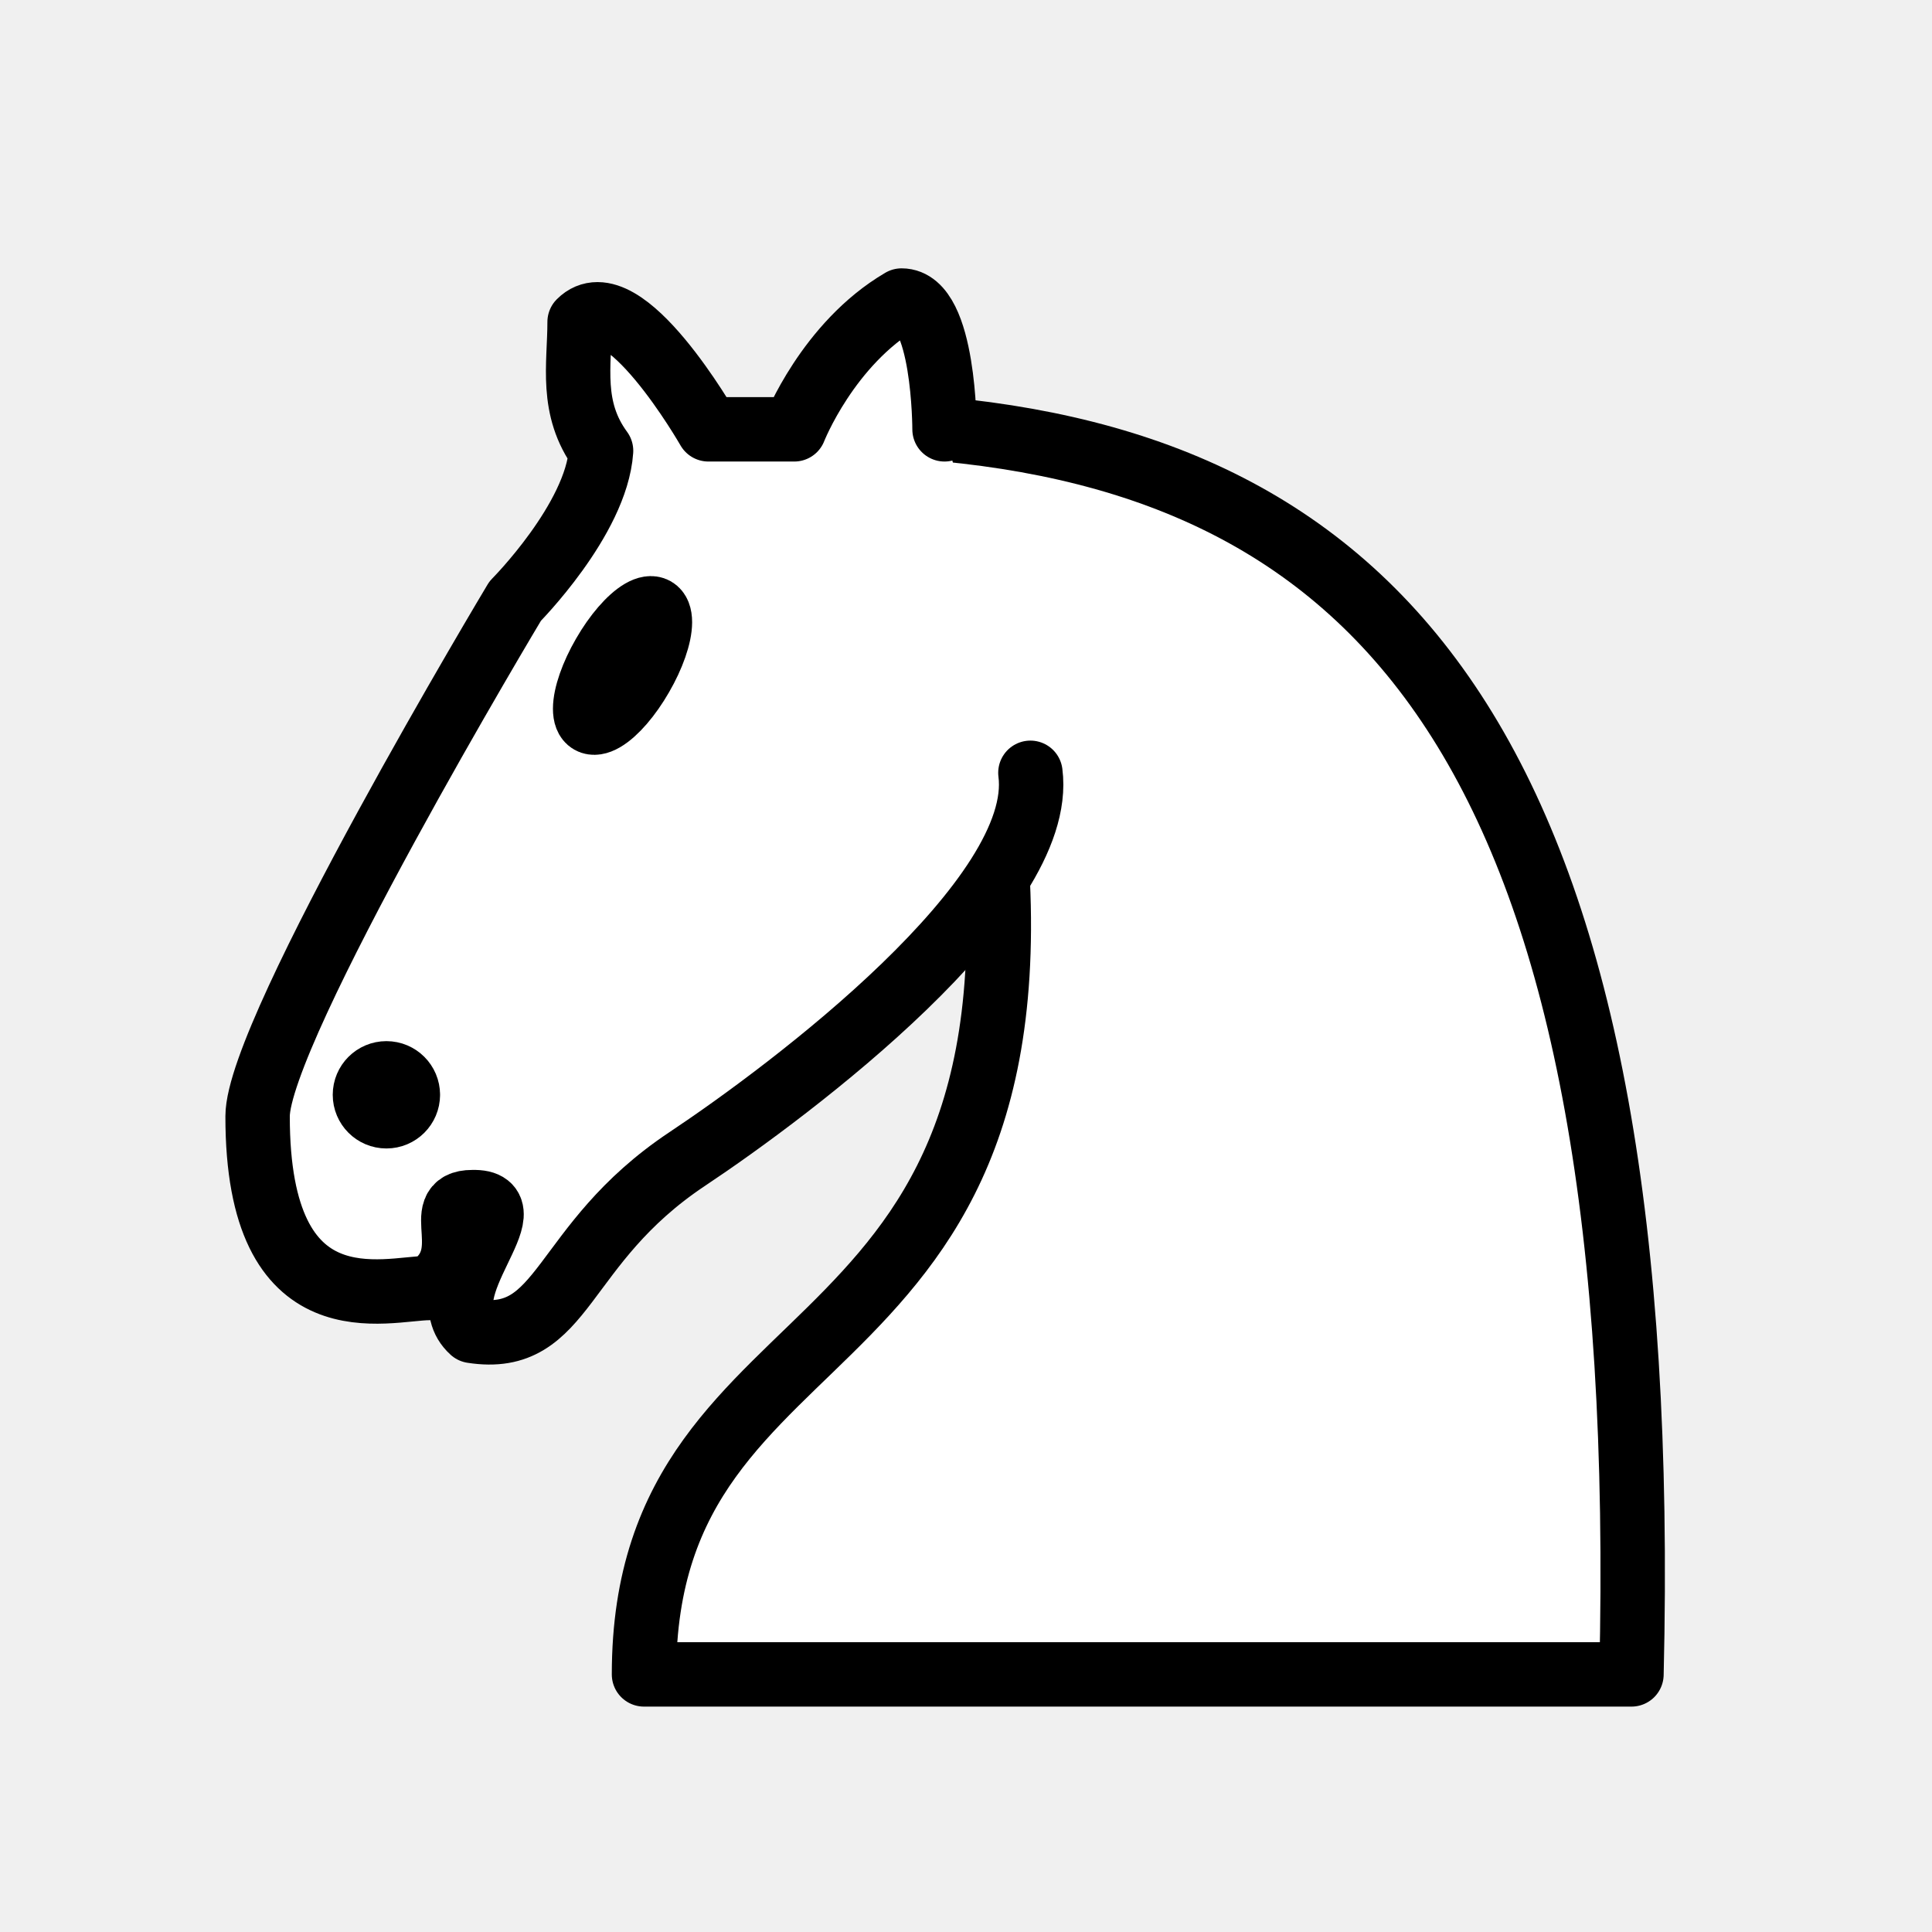
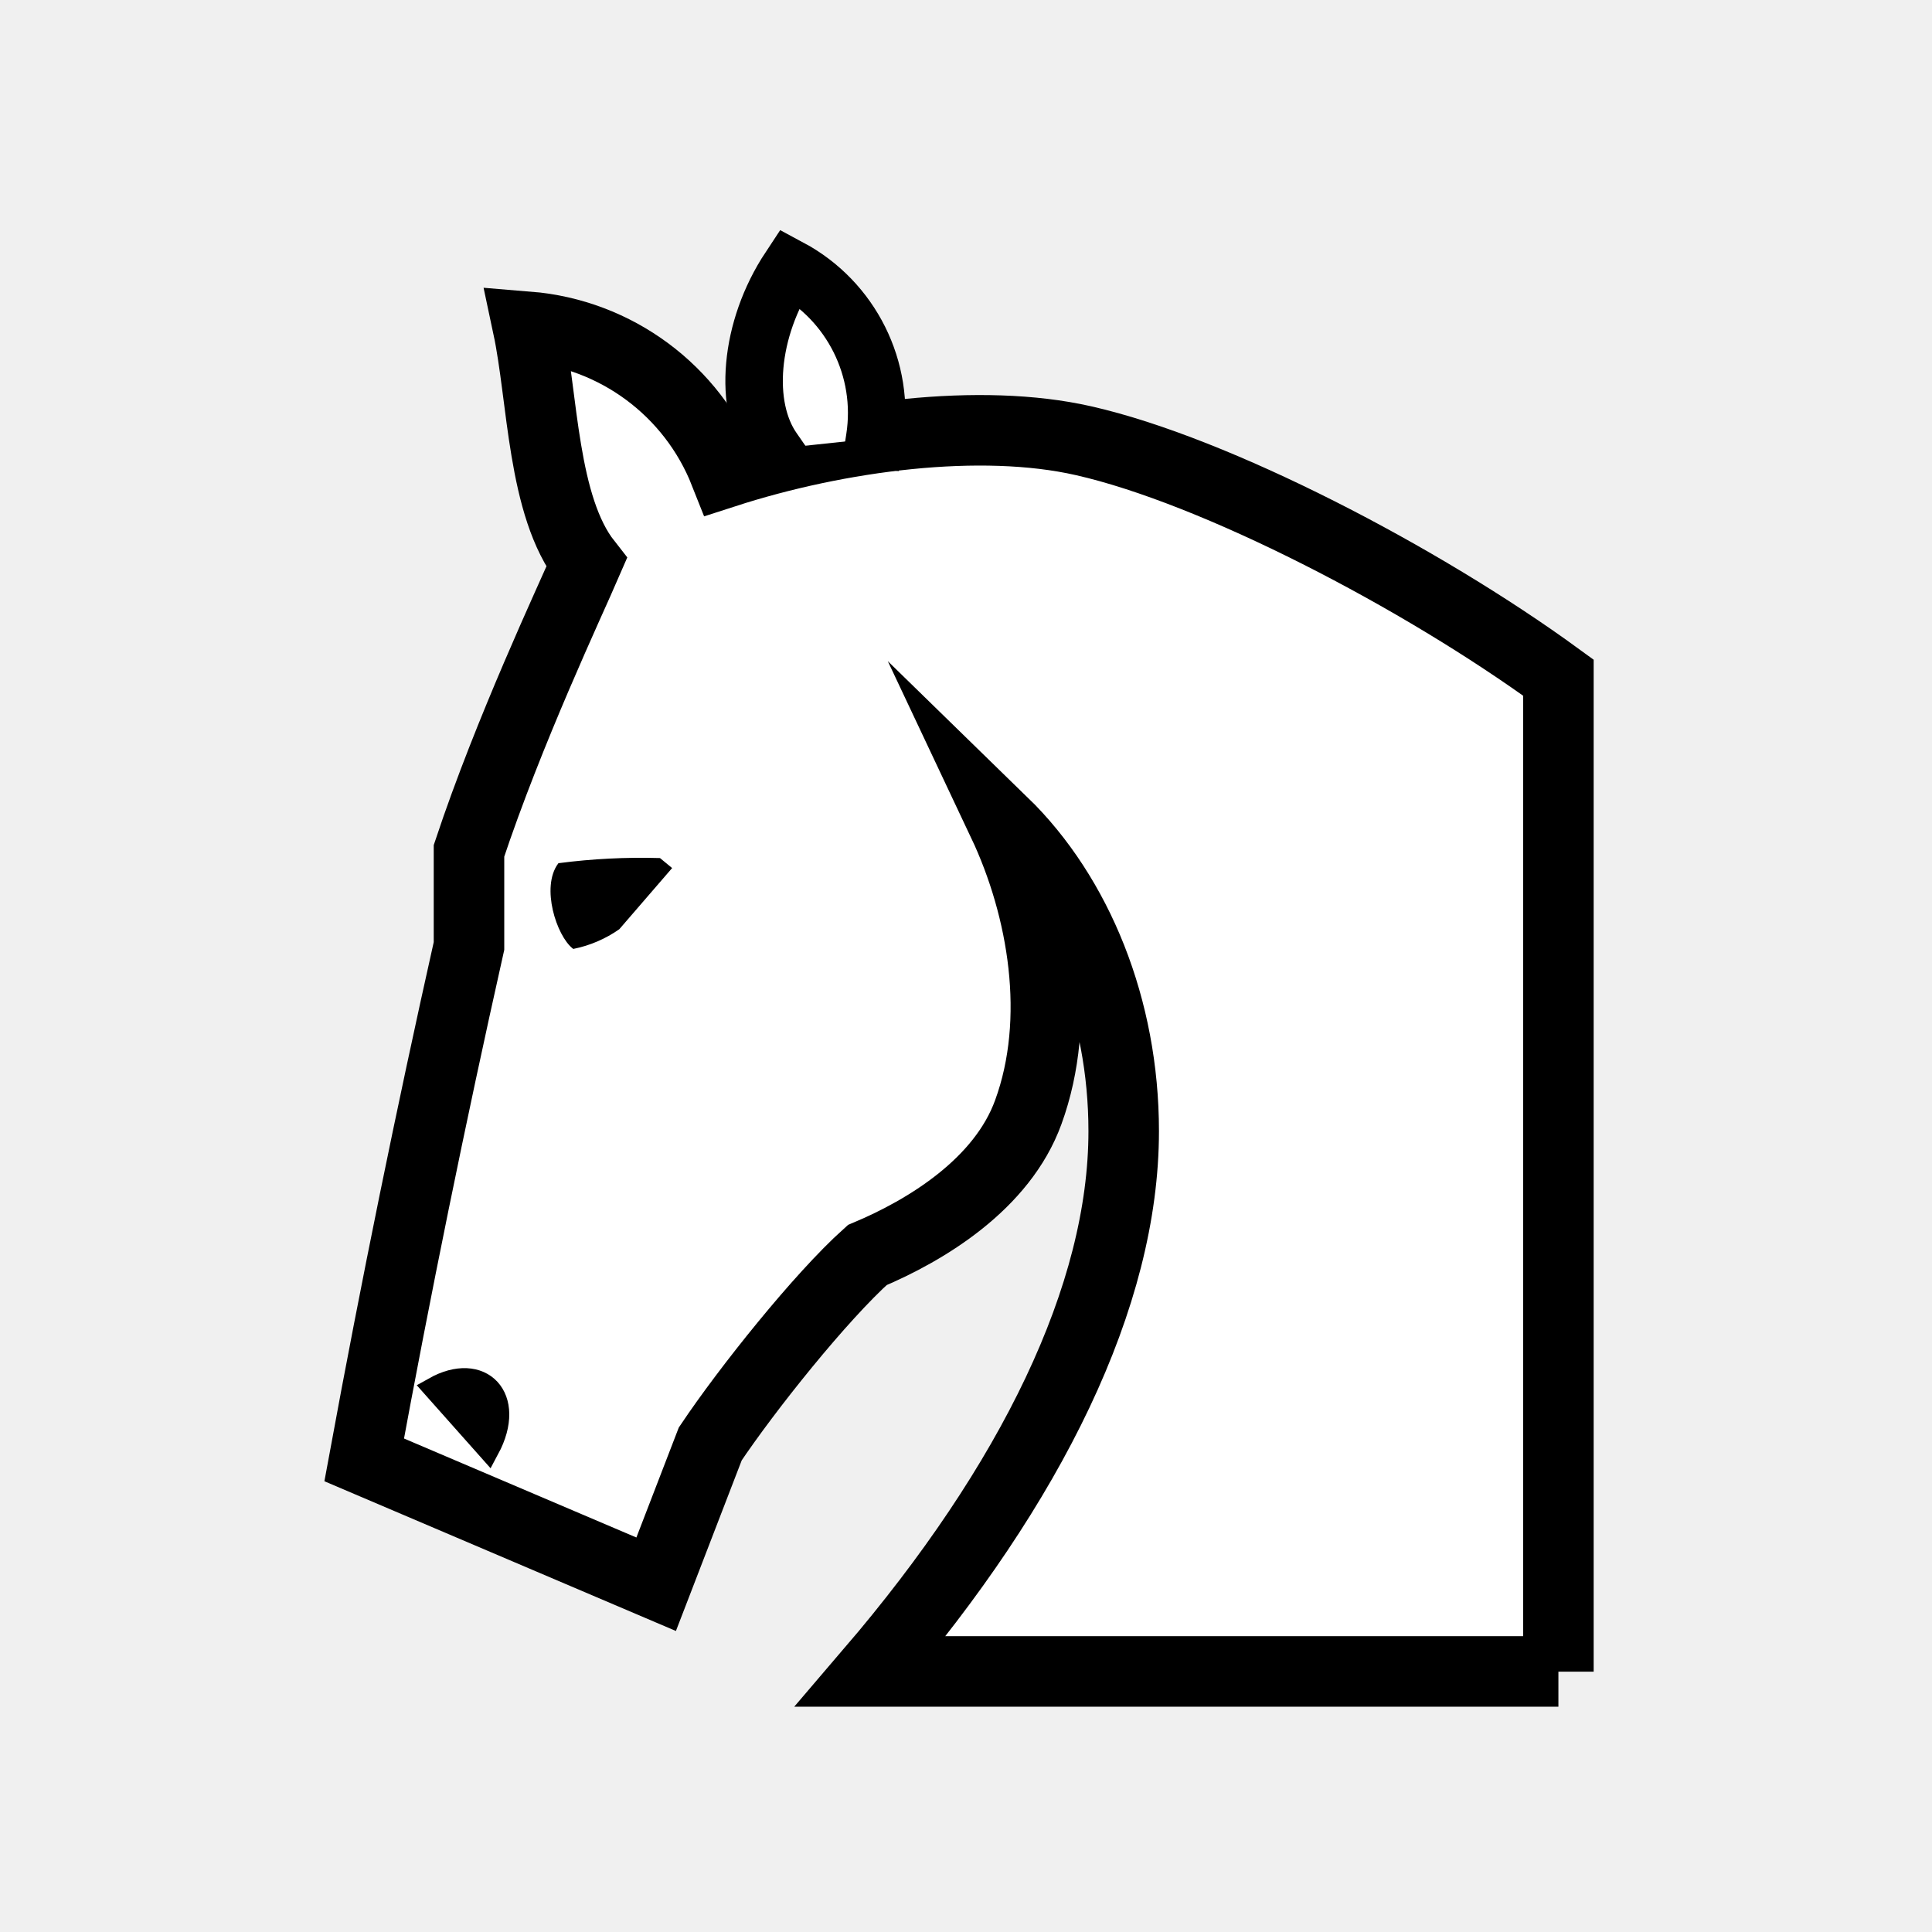
- <svg xmlns="http://www.w3.org/2000/svg" viewBox="0 0 45 45">
-   <g fill="none" fill-rule="evenodd" stroke="#000" stroke-linecap="round" stroke-linejoin="round" stroke-width="1.5">
-     <path fill="#fff" d="M22 10c10.5 1 16.5 8 16 29H15c0-9 10-6.5 8-21" />
-     <path fill="#fff" d="M24 18c.38 2.91-5.55 7.37-8 9-3 2-2.82 4.34-5 4-1.042-.94 1.41-3.04 0-3-1 0 .19 1.23-1 2-1 0-4.003 1-4-4 0-2 6-12 6-12s1.89-1.9 2-3.5c-.73-.994-.5-2-.5-3 1-1 3 2.5 3 2.5h2s.78-1.992 2.5-3c1 0 1 3 1 3" />
-     <path fill="#000" d="M9.5 25.5a.5.5 0 1 1-1 0 .5.5 0 1 1 1 0m5.433-9.75a.5 1.5 30 1 1-.866-.5.5 1.5 30 1 1 .866.5" />
+ <svg xmlns="http://www.w3.org/2000/svg" viewBox="0 0 800 800">
+   <g stroke="#000" stroke-miterlimit="10">
+     <path fill="#fff" stroke-linecap="round" stroke-width="29.2" d="M645.3 692.2V280.6C588 238.8 503 194.8 448.7 182.5c-42.6-9.7-101.3-2.1-148.6 13.2a96 96 0 0 0-81.5-60.4c6.3 29.6 5.9 74.3 24.3 97.7-7 16.2-32.1 69.4-48.7 119.3v39.4a5617.5 5617.5 0 0 0-43.4 212.8L271.7 656l22.4-58.1c15.2-22.7 45.7-60.9 65-78.2 24.5-10.3 55.9-29.4 66.7-59.2 14-38.4 6.3-84.3-10.5-119.9 31 30.2 50 77 50 127.8 0 68.1-38.1 145.9-104.7 223.7h284.7z" />
+     <path stroke-width="9.2" d="M179.8 574.8c19.4-10.9 33.9 3.8 22.4 25.2z" />
+     <path d="M231.5 357.9c-7 9.5-.6 29.3 6 34.5a50 50 0 0 0 18.6-8l21.5-24.9-4.5-3.7a264 264 0 0 0-41.6 2.1z" />
+     <path fill="#fff" stroke-linecap="square" stroke-width="23.8" d="M320 186c-12.4-17.9-9.8-49.7 7-75.1a68.2 68.2 0 0 1 35.2 70.6" />
  </g>
</svg>
